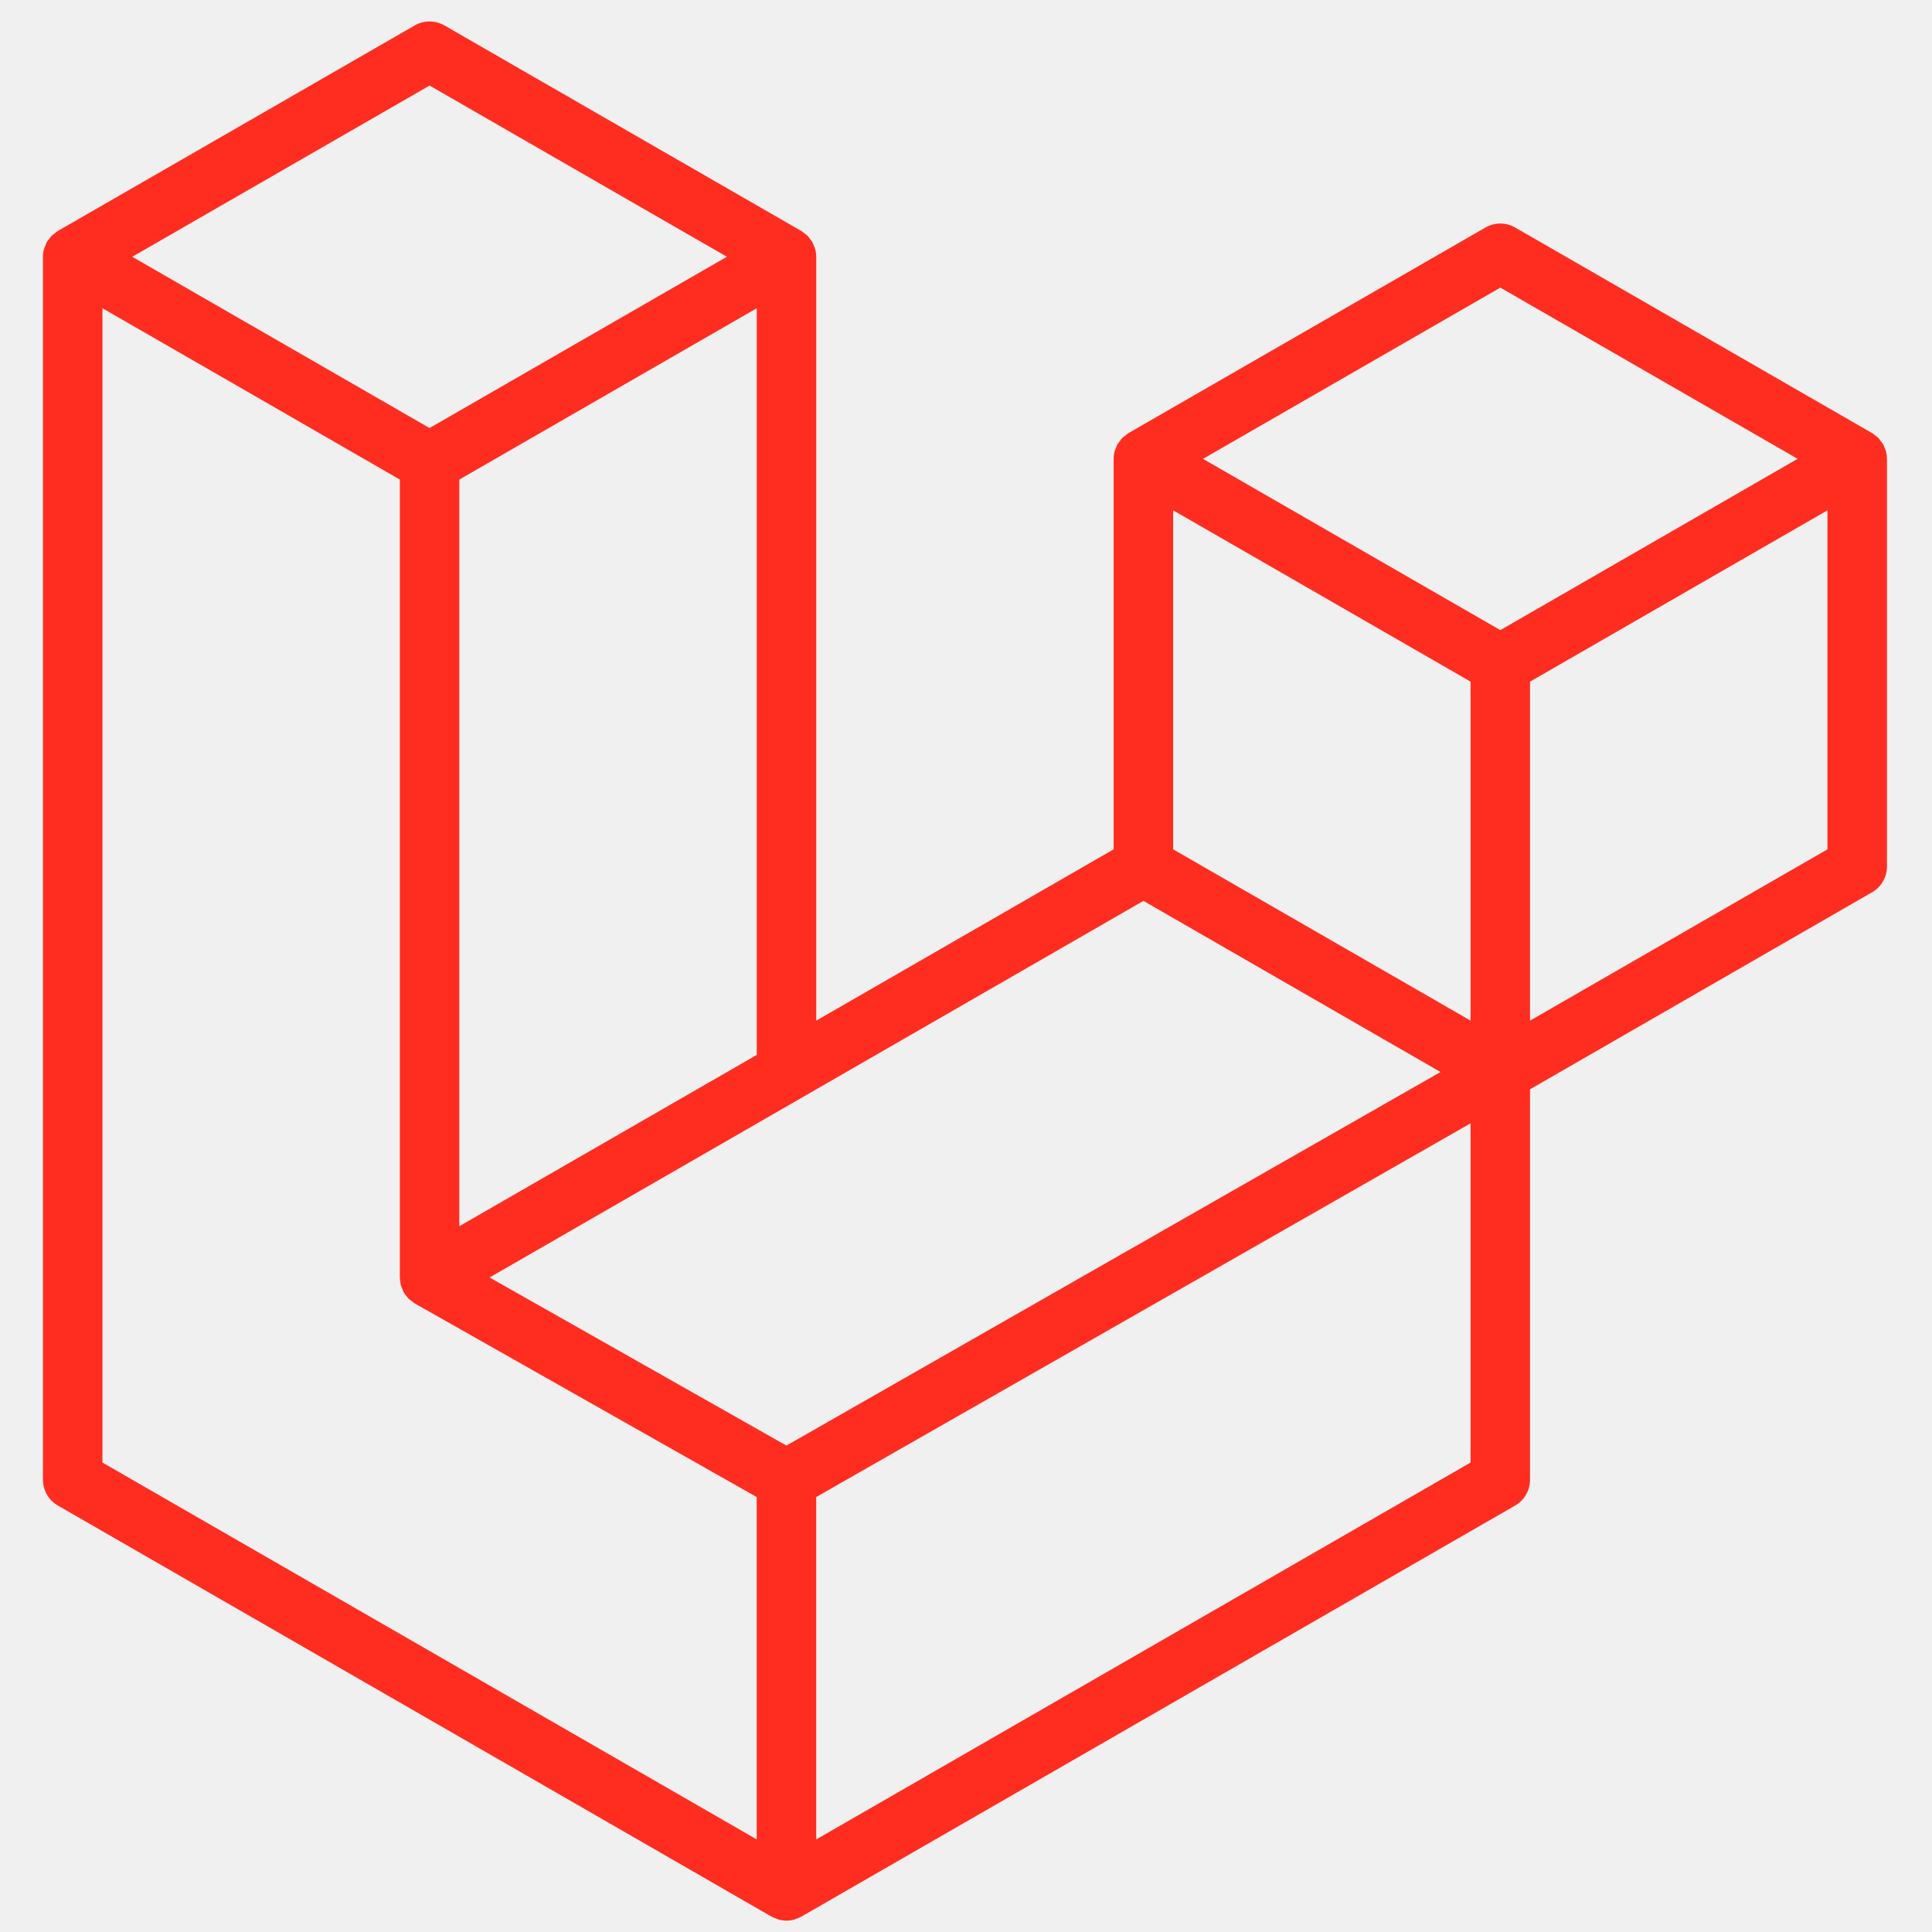
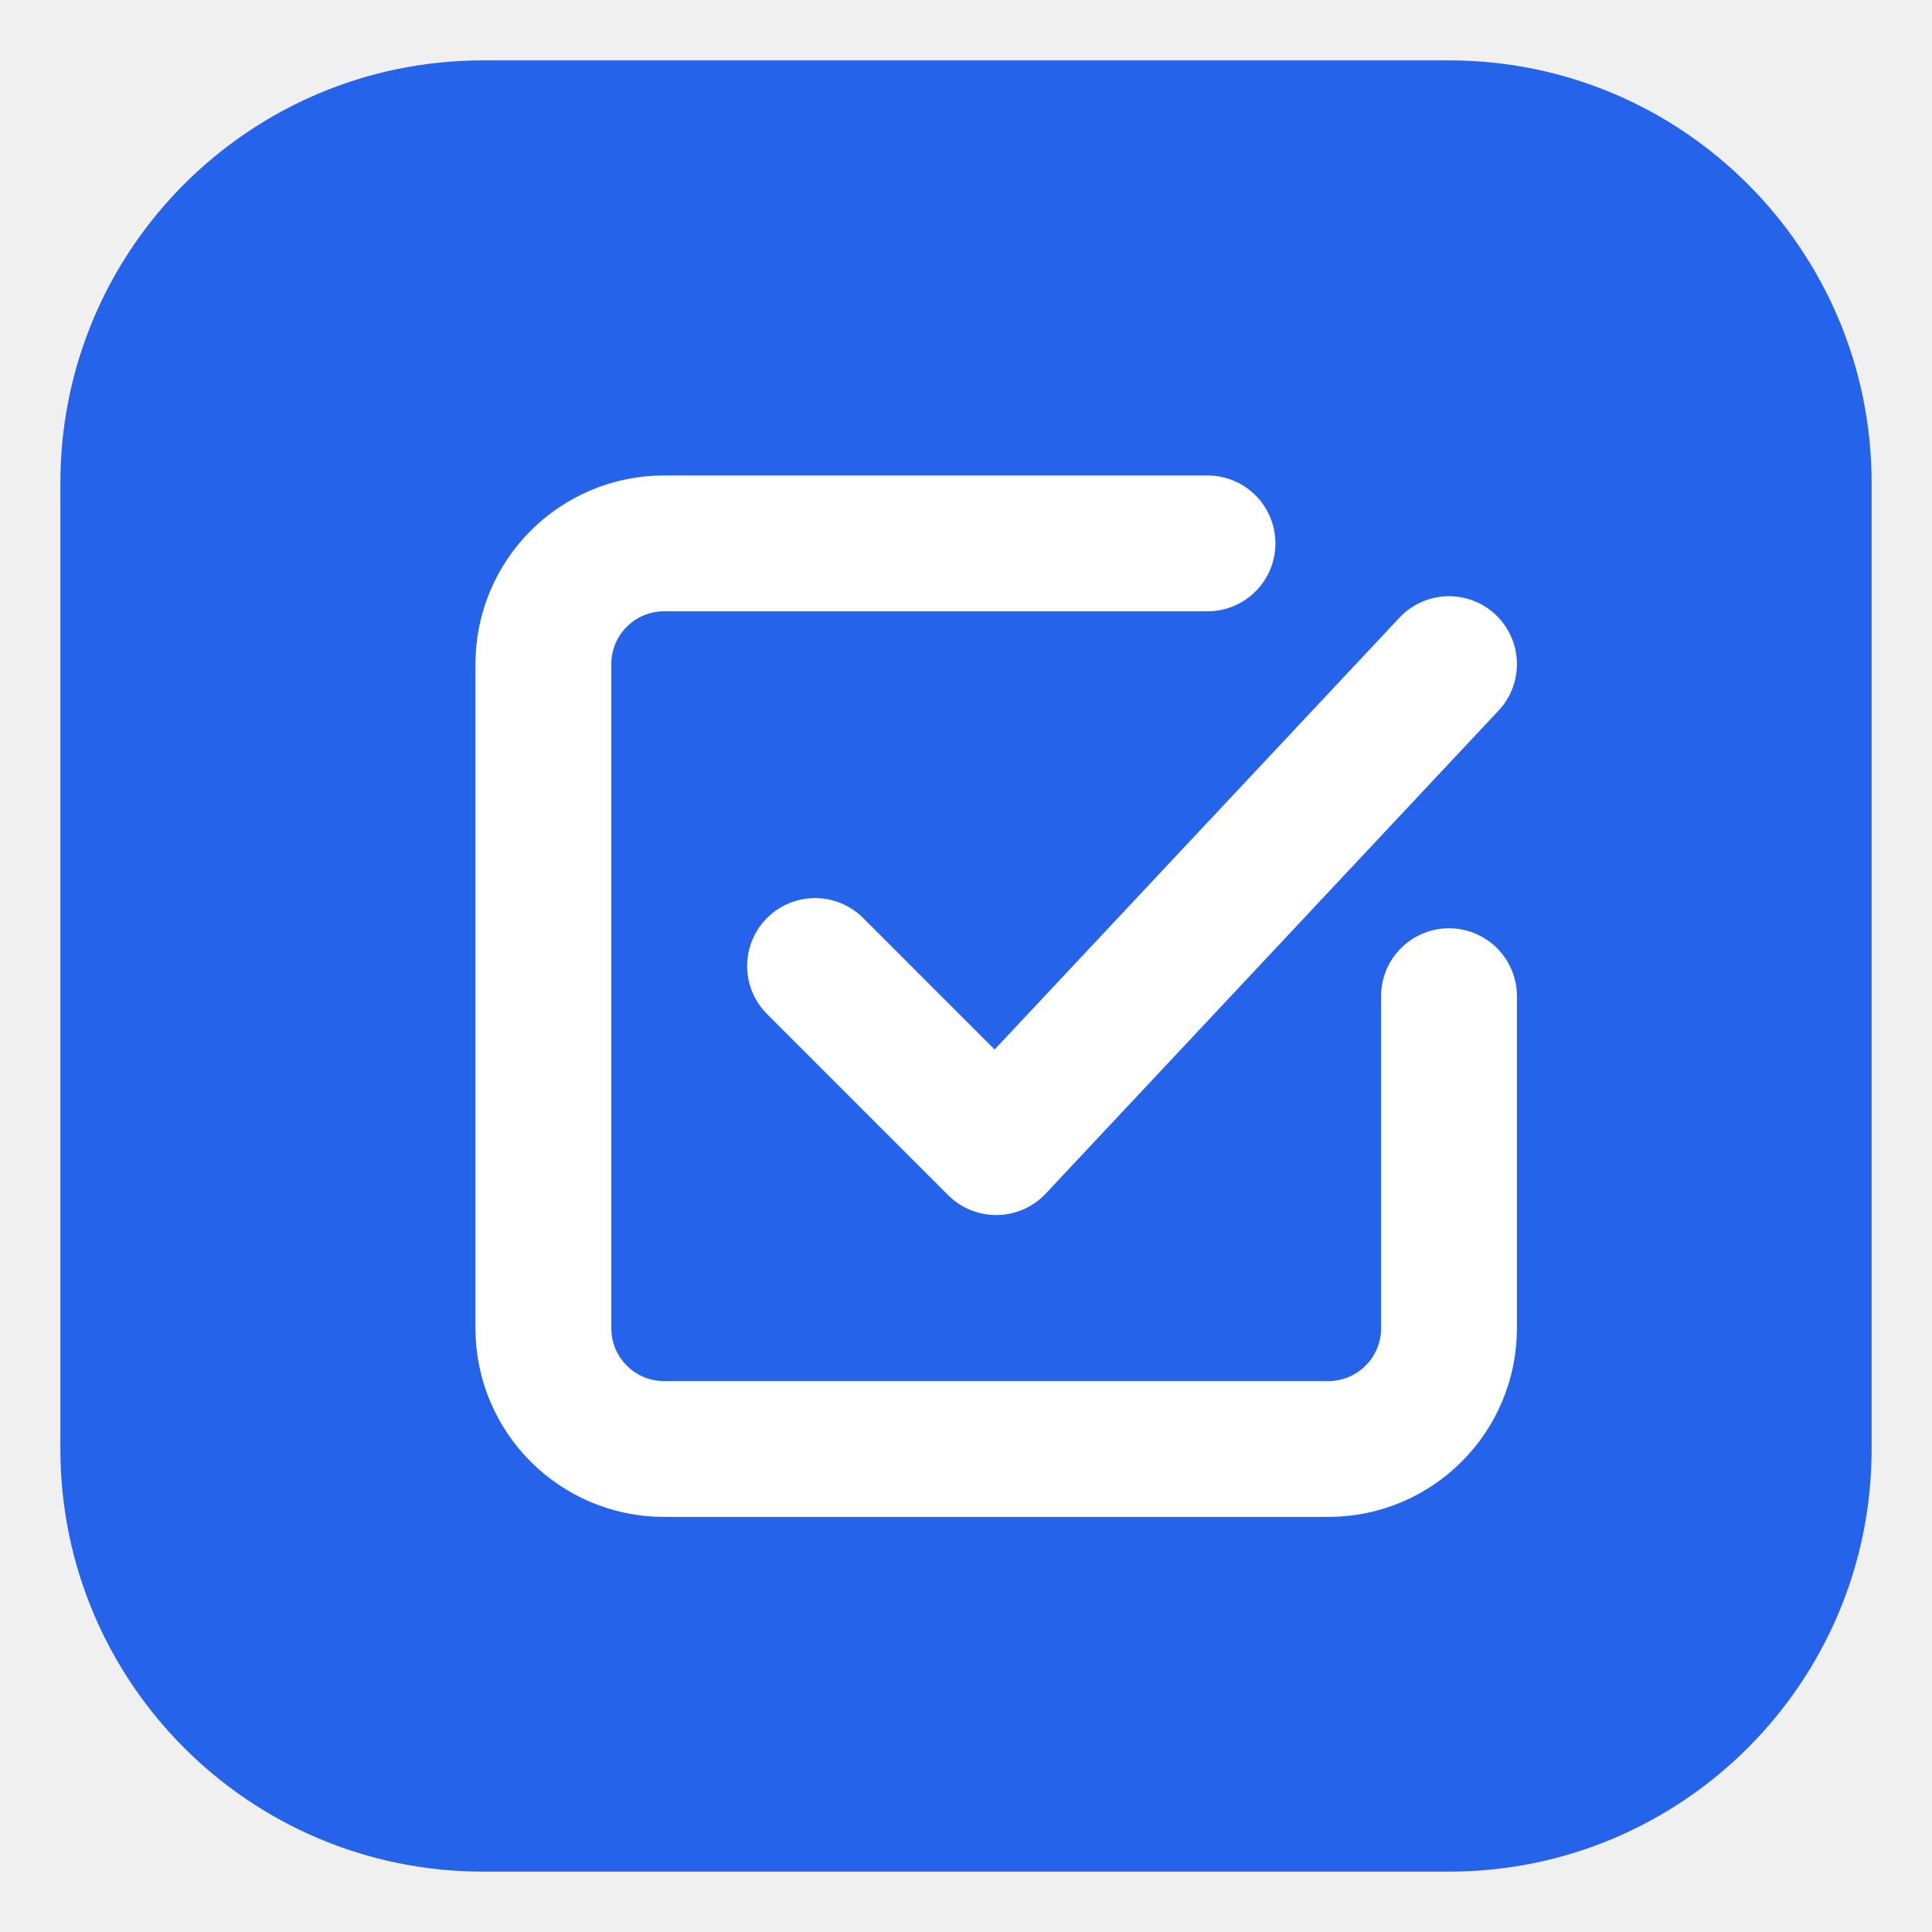
- <svg xmlns="http://www.w3.org/2000/svg" width="166" height="166" viewBox="0 0 166 166" fill="none">
-   <path fill-rule="evenodd" clip-rule="evenodd" d="M162.041 38.759C162.099 38.977 162.129 39.201 162.13 39.426V74.452C162.13 74.902 162.011 75.344 161.786 75.733C161.561 76.122 161.237 76.444 160.847 76.668L131.462 93.594V127.141C131.462 128.054 130.977 128.897 130.186 129.357L68.847 164.683C68.707 164.763 68.554 164.814 68.401 164.868C68.343 164.887 68.289 164.922 68.228 164.938C67.8 165.051 67.349 165.051 66.92 164.938C66.85 164.919 66.786 164.881 66.719 164.855C66.579 164.804 66.432 164.76 66.298 164.683L4.972 129.357C4.583 129.133 4.259 128.81 4.034 128.421C3.808 128.032 3.69 127.591 3.689 127.141L3.689 22.063C3.689 21.834 3.721 21.61 3.779 21.393C3.798 21.32 3.843 21.253 3.868 21.179C3.916 21.045 3.961 20.908 4.031 20.783C4.079 20.7 4.149 20.633 4.206 20.557C4.28 20.454 4.347 20.349 4.433 20.26C4.506 20.186 4.602 20.132 4.685 20.068C4.778 19.992 4.861 19.909 4.966 19.848L35.633 2.185C36.022 1.961 36.462 1.844 36.91 1.844C37.358 1.844 37.798 1.961 38.186 2.185L68.851 19.848H68.857C68.959 19.912 69.045 19.992 69.138 20.065C69.221 20.129 69.313 20.186 69.387 20.257C69.476 20.349 69.54 20.454 69.616 20.557C69.671 20.633 69.744 20.7 69.789 20.783C69.862 20.911 69.904 21.045 69.955 21.179C69.98 21.253 70.025 21.32 70.044 21.396C70.103 21.614 70.133 21.838 70.133 22.063V87.694L95.686 72.974V39.423C95.686 39.2 95.718 38.973 95.775 38.759C95.798 38.683 95.839 38.615 95.865 38.542C95.916 38.408 95.96 38.271 96.031 38.146C96.079 38.063 96.149 37.996 96.203 37.92C96.279 37.818 96.343 37.712 96.433 37.623C96.506 37.549 96.599 37.495 96.681 37.431C96.777 37.355 96.86 37.272 96.962 37.211L127.633 19.548C128.021 19.324 128.461 19.206 128.91 19.206C129.358 19.206 129.798 19.324 130.186 19.548L160.85 37.211C160.959 37.275 161.042 37.355 161.137 37.428C161.217 37.492 161.31 37.549 161.383 37.62C161.473 37.712 161.536 37.818 161.613 37.92C161.67 37.996 161.741 38.063 161.785 38.146C161.859 38.271 161.9 38.408 161.951 38.542C161.98 38.615 162.021 38.683 162.041 38.759ZM157.018 72.974V43.848L146.287 50.028L131.462 58.568V87.694L157.021 72.974H157.018ZM126.354 125.663V96.518L111.771 104.85L70.13 128.626V158.046L126.354 125.663ZM8.801 26.485V125.663L65.018 158.043V128.629L35.649 112L35.64 111.994L35.627 111.988C35.528 111.93 35.445 111.847 35.353 111.777C35.273 111.713 35.18 111.662 35.11 111.592L35.104 111.582C35.021 111.502 34.963 111.403 34.893 111.314C34.829 111.228 34.753 111.154 34.702 111.065L34.699 111.055C34.641 110.96 34.606 110.845 34.565 110.736C34.523 110.64 34.469 110.551 34.443 110.449C34.411 110.328 34.405 110.197 34.392 110.072C34.379 109.976 34.354 109.881 34.354 109.785V109.778V41.205L19.532 32.662L8.801 26.485ZM36.913 7.35L11.364 22.063L36.907 36.777L62.453 22.06L36.907 7.35H36.913ZM50.2 99.174L65.022 90.637V26.485L54.291 32.665L39.466 41.205V105.357L50.2 99.174ZM128.91 24.713L103.363 39.426L128.91 54.14L154.453 39.423L128.91 24.713ZM126.354 58.568L111.529 50.028L100.798 43.848V72.974L115.619 81.511L126.354 87.694V58.568ZM67.571 124.205L105.042 102.803L123.772 92.109L98.245 77.405L68.854 94.334L42.066 109.762L67.571 124.205Z" fill="#FF2D20" />
+ <svg xmlns="http://www.w3.org/2000/svg" viewBox="0 0 64 64">
+   <rect x="2" y="2" width="60" height="60" rx="14" fill="#2563eb" />
+   <path d="M40 18H22a4 4 0 0 0-4 4v22a4 4 0 0 0 4 4h22a4 4 0 0 0 4-4V33" fill="none" stroke="#fff" stroke-width="4.5" stroke-linecap="round" stroke-linejoin="round" />
+   <path d="m27 32 6 6 15-16" fill="none" stroke="#fff" stroke-width="4.5" stroke-linecap="round" stroke-linejoin="round" />
</svg>
